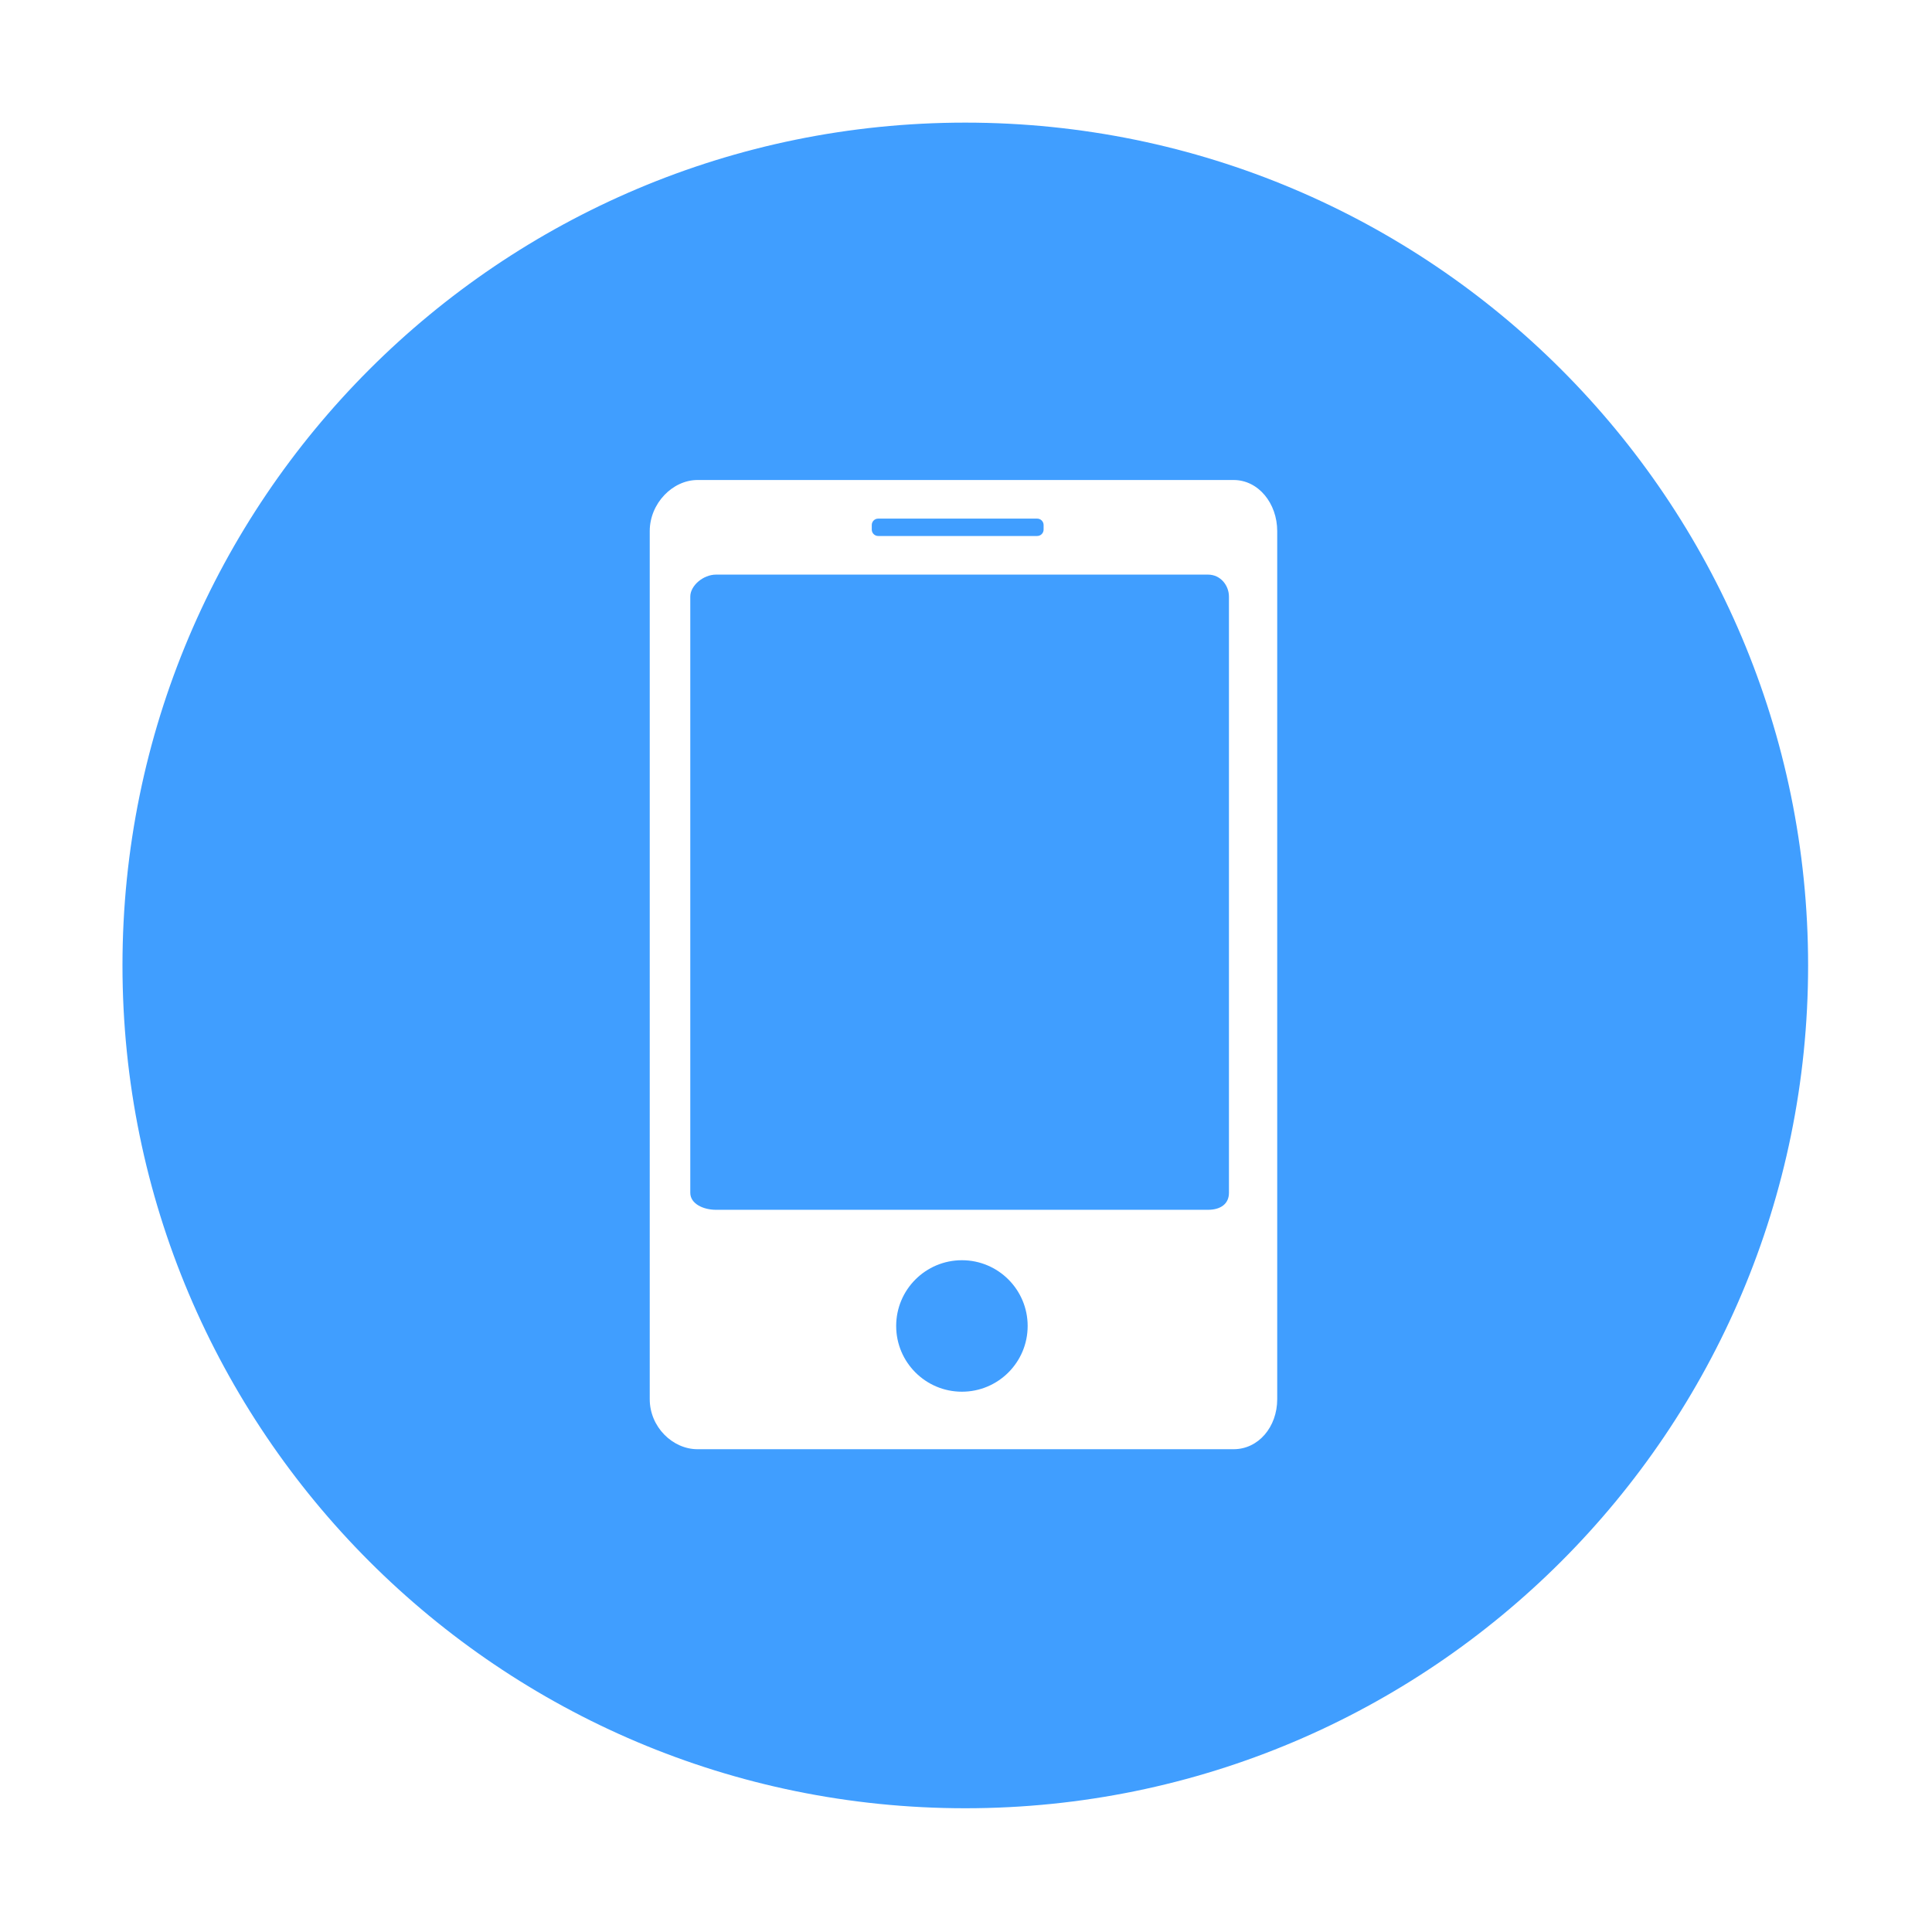
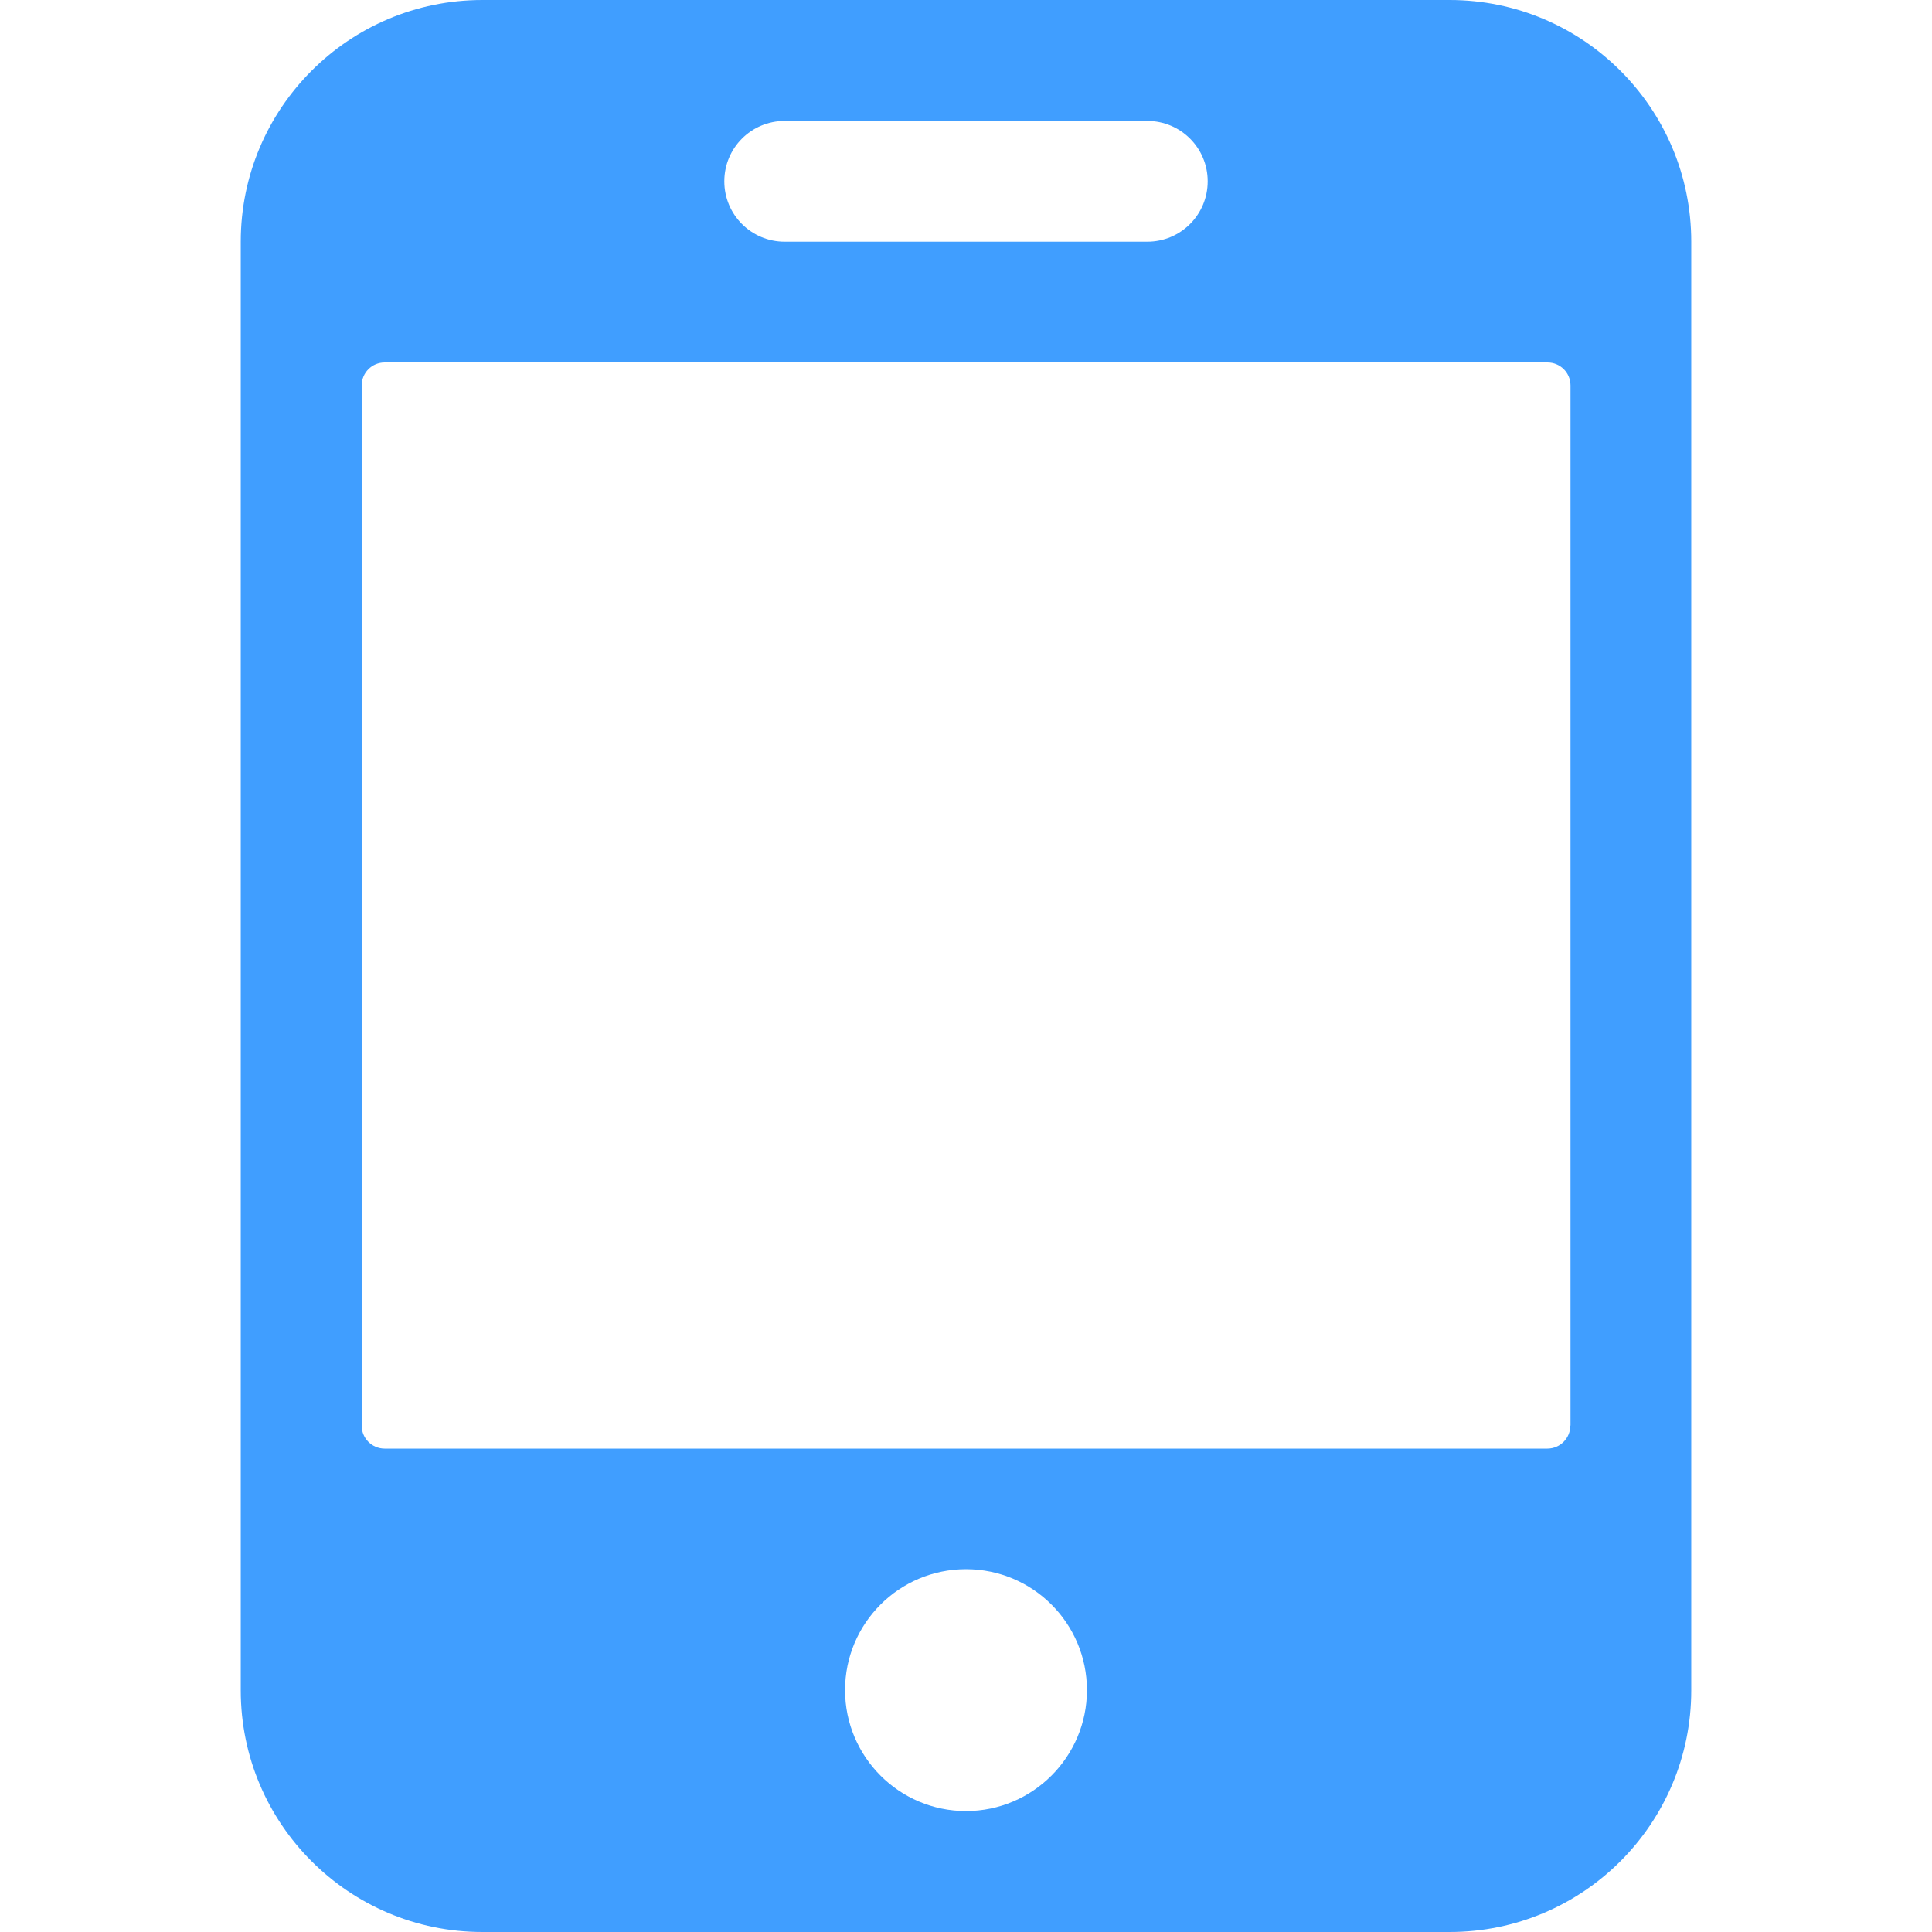
- <svg xmlns="http://www.w3.org/2000/svg" t="1614326686482" class="icon" viewBox="0 0 1024 1024" version="1.1" p-id="2099" width="64" height="64">
+ <svg xmlns="http://www.w3.org/2000/svg" t="1615449172916" class="icon" viewBox="0 0 1024 1024" version="1.1" p-id="9428" width="64" height="64">
  <defs>
    <style type="text/css" />
  </defs>
-   <path d="M509.836 702.789m-34.845 0a34.051 34.051 0 1 0 69.689 0 34.051 34.051 0 1 0-69.689 0Z" fill="#409eff" p-id="2100" />
-   <path d="M553.13 278.277c0-1.878-1.522-3.399-3.399-3.399L465.455 274.877c-1.878 0-3.399 1.522-3.399 3.399l0 2.411c0 1.878 1.522 3.399 3.399 3.399l84.275 0c1.878 0 3.399-1.522 3.399-3.399L553.13 278.277z" fill="#409eff" p-id="2101" />
-   <path d="M640.228 304.553 379.518 304.553c-6.802 0-13.652 5.859-13.652 11.645L365.866 632.222c0 5.786 6.85 8.999 13.652 8.999l260.711 0c6.803 0 11.14-3.213 11.14-8.999L651.368 316.199C651.367 310.413 647.03 304.553 640.228 304.553z" fill="#409eff" p-id="2102" />
-   <path d="M511.625 64.993c-246.711 0-446.709 199.999-446.709 446.709S264.915 958.411 511.625 958.411s446.709-199.999 446.709-446.709S758.336 64.993 511.625 64.993zM676.95 741.605c0 14.689-9.932 26.507-23.12 26.507L369.683 768.112c-13.187 0-25.307-11.818-25.307-26.507L344.375 281.504c0-14.689 12.12-27.092 25.307-27.092l284.148 0c13.187 0 23.12 12.405 23.12 27.092L676.95 741.605z" fill="#409eff" p-id="2103" />
+   <path d="M768.3 0 255.7 0c-70.8 0-128.1 57.4-128.1 128.1l0 767.8c0 70.8 57.4 128.1 128.1 128.1L512 1024l256.3 0c70.8 0 128.1-57.4 128.1-128.1L896.4 128.1C896.4 57.3 839 0 768.3 0zM383.9 96.1c0-17.7 14.3-32 32-32l192.2 0c17.7 0 32 14.3 32 32l0 0c0 17.7-14.3 32-32 32L415.9 128.1C398.2 128.1 383.9 113.8 383.9 96.1L383.9 96.1zM512 959.9 512 959.9 512 959.9c-35.4 0-64.1-28.8-64.1-64.1 0-35.4 28.7-64.1 64.1-64.1l0 0 0 0c35.4 0 64.1 28.7 64.1 64.1C576.1 931.1 547.4 959.9 512 959.9zM832.3 755.6c0 6.7-5.4 12.2-12.2 12.2L203.9 767.8c-6.7 0-12.2-5.4-12.2-12.2L191.7 204.3c0-6.7 5.4-12.2 12.2-12.2l616.3 0c6.7 0 12.2 5.4 12.2 12.2L832.4 755.6z" p-id="9429" fill="#409eff" />
</svg>
